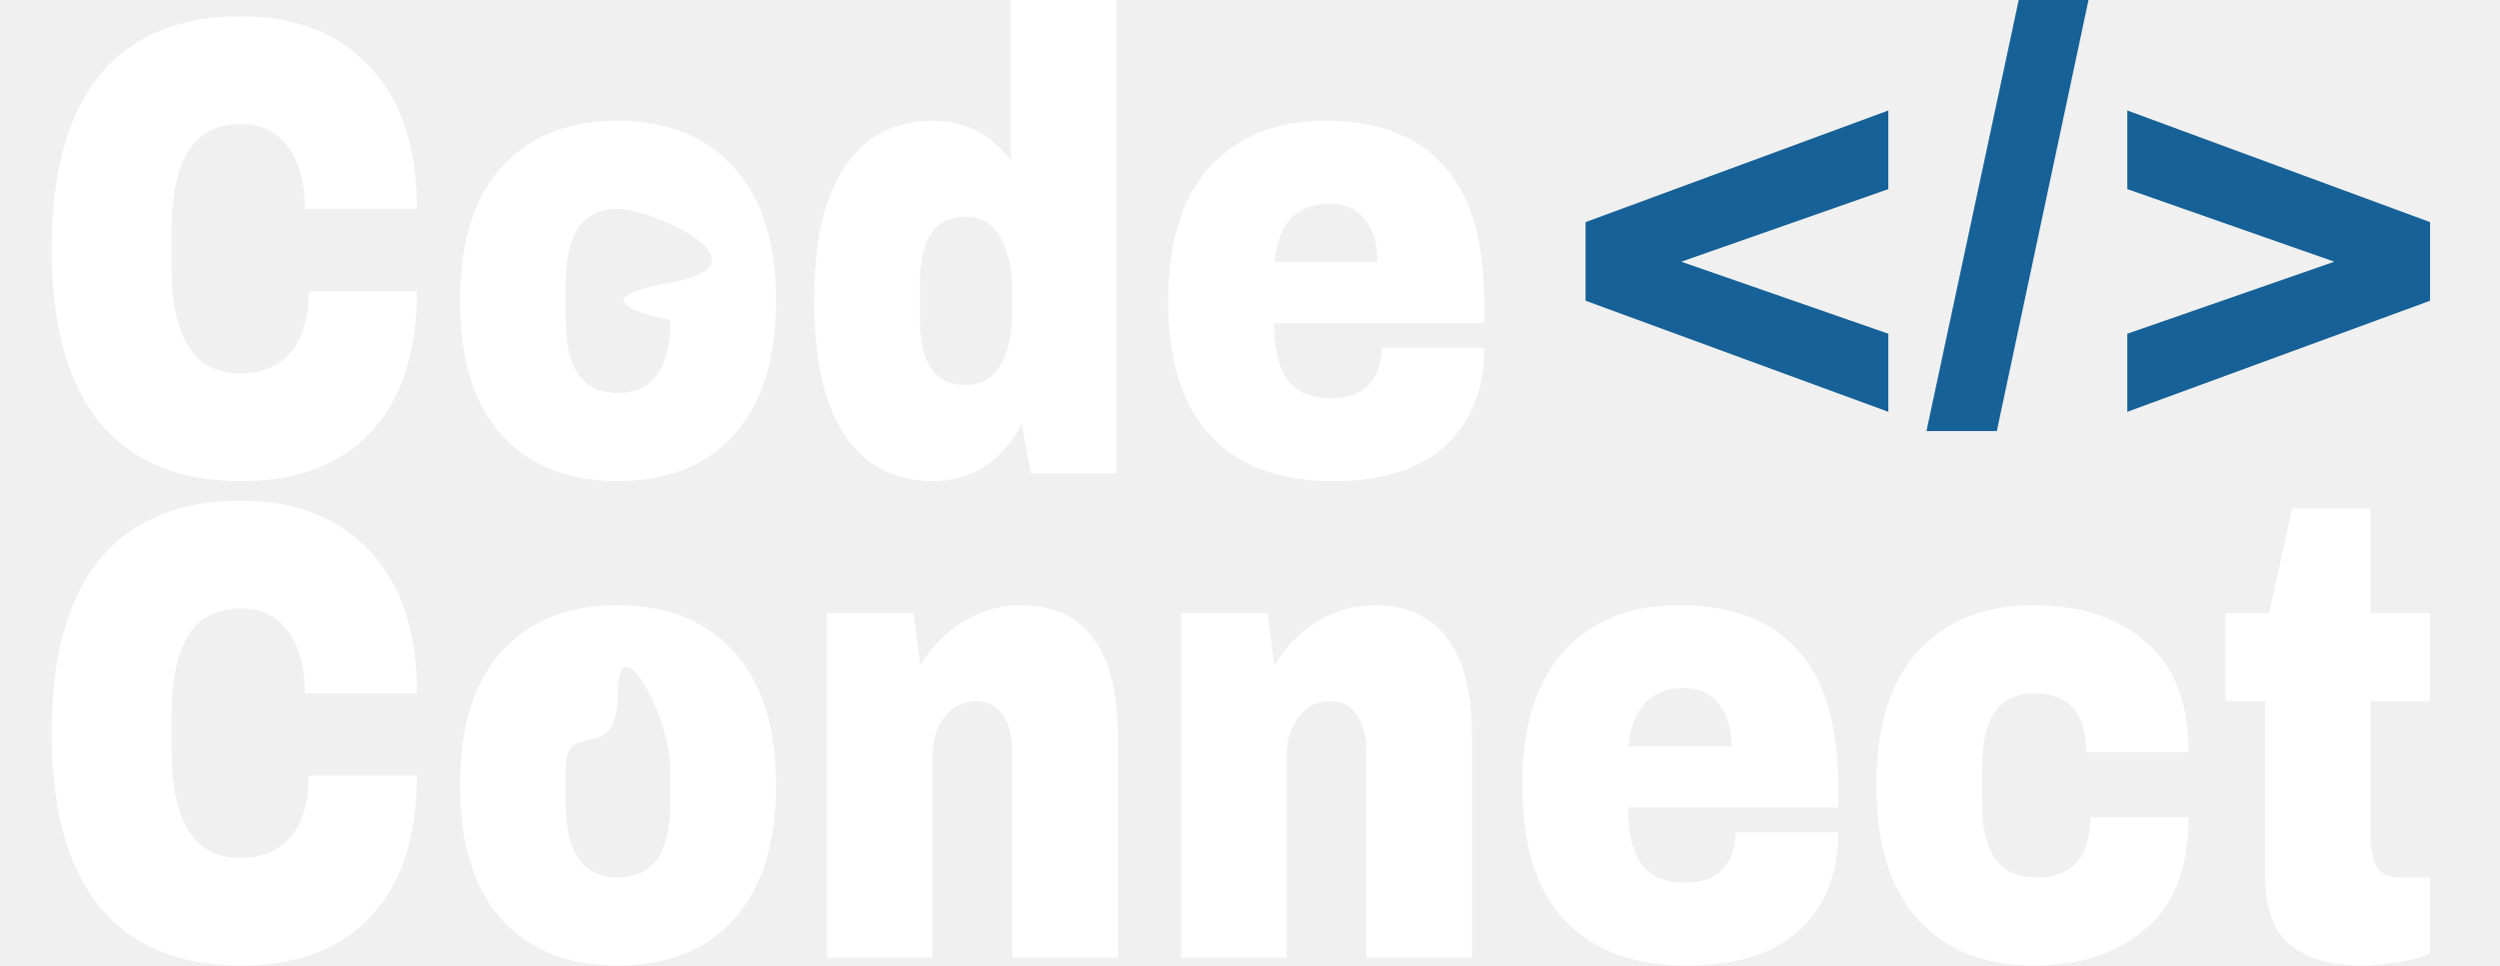
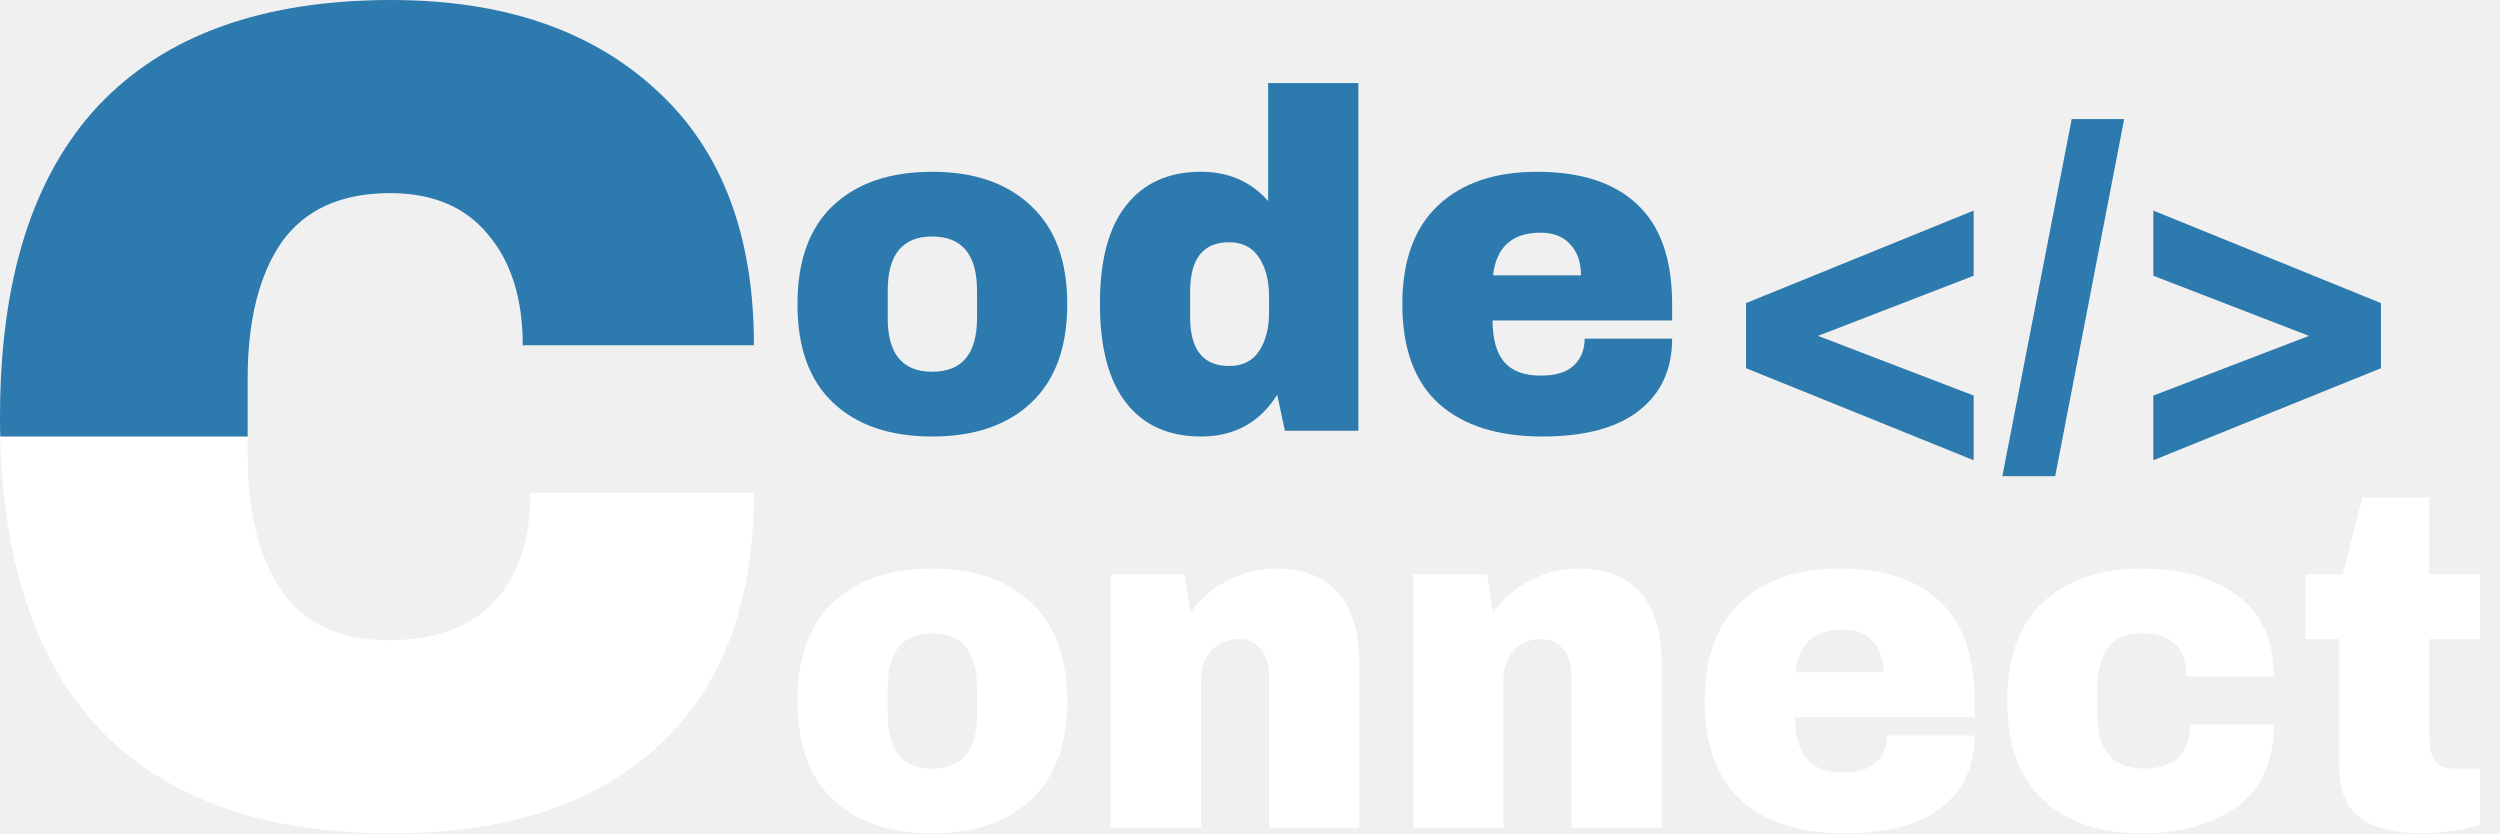
- <svg xmlns="http://www.w3.org/2000/svg" width="145" height="56" viewBox="0 0 145 56" fill="none">
-   <path d="M13.996 0.947C17.138 0.947 19.623 1.918 21.45 3.862C23.278 5.78 24.192 8.532 24.192 12.116H17.692C17.692 10.602 17.364 9.403 16.707 8.519C16.07 7.636 15.156 7.194 13.965 7.194C12.59 7.194 11.573 7.724 10.916 8.784C10.28 9.844 9.961 11.321 9.961 13.214V15.637C9.961 17.505 10.28 18.982 10.916 20.067C11.573 21.128 12.569 21.658 13.904 21.658C15.218 21.658 16.214 21.241 16.892 20.408C17.569 19.575 17.908 18.401 17.908 16.887H24.192C24.192 20.446 23.298 23.172 21.512 25.065C19.746 26.958 17.241 27.905 13.996 27.905C10.382 27.905 7.641 26.769 5.772 24.497C3.924 22.226 3 18.868 3 14.426C3 9.983 3.924 6.626 5.772 4.354C7.641 2.082 10.382 0.947 13.996 0.947Z" fill="white" />
-   <path d="M35.844 7.005C38.699 7.005 40.937 7.901 42.559 9.693C44.202 11.46 45.023 14.047 45.023 17.455C45.023 20.863 44.202 23.462 42.559 25.255C40.937 27.021 38.699 27.905 35.844 27.905C32.99 27.905 30.752 27.021 29.13 25.255C27.507 23.488 26.696 20.888 26.696 17.455C26.696 14.022 27.507 11.422 29.13 9.655C30.752 7.888 32.99 7.005 35.844 7.005ZM35.844 12.116C33.832 12.116 32.826 13.542 32.826 16.395V18.553C32.826 21.38 33.832 22.794 35.844 22.794C37.877 22.794 38.894 21.38 38.894 18.553C38.894 18.553 32.826 17.474 38.894 16.395C44.962 15.316 37.877 12.116 35.844 12.116Z" fill="white" />
-   <path d="M59.808 27.451L59.284 24.611C58.093 26.807 56.368 27.905 54.109 27.905C51.912 27.905 50.218 27.021 49.027 25.255C47.836 23.488 47.241 20.875 47.241 17.417C47.241 13.984 47.836 11.397 49.027 9.655C50.218 7.888 51.912 7.005 54.109 7.005C55.978 7.005 57.498 7.775 58.668 9.314V0H64.798V27.451H59.808ZM56.019 12.57C54.253 12.57 53.37 13.87 53.37 16.47V18.477C53.37 21.052 54.253 22.339 56.019 22.339C56.923 22.339 57.6 21.948 58.052 21.165C58.504 20.383 58.73 19.361 58.73 18.099V16.849C58.73 15.587 58.504 14.565 58.052 13.782C57.6 12.974 56.923 12.57 56.019 12.57Z" fill="white" />
-   <path d="M76.933 7.005C79.911 7.005 82.18 7.863 83.74 9.579C85.322 11.296 86.112 13.921 86.112 17.455V18.742H73.915C73.915 20.181 74.171 21.266 74.685 21.998C75.219 22.73 76.05 23.096 77.18 23.096C78.207 23.096 78.956 22.831 79.428 22.301C79.921 21.771 80.168 21.064 80.168 20.181H86.112C86.112 22.604 85.363 24.497 83.864 25.86C82.365 27.223 80.178 27.905 77.303 27.905C74.284 27.905 71.944 27.047 70.28 25.33C68.617 23.589 67.785 20.963 67.785 17.455C67.785 14.022 68.596 11.422 70.219 9.655C71.841 7.888 74.079 7.005 76.933 7.005ZM77.18 11.813C75.249 11.813 74.171 12.937 73.946 15.183H79.921C79.921 14.148 79.675 13.328 79.182 12.722C78.71 12.116 78.042 11.813 77.18 11.813Z" fill="white" />
-   <path d="M13.996 29.042C17.138 29.042 19.623 30.013 21.45 31.957C23.278 33.876 24.192 36.627 24.192 40.211H17.692C17.692 38.697 17.364 37.498 16.707 36.614C16.07 35.731 15.156 35.289 13.965 35.289C12.59 35.289 11.573 35.819 10.916 36.879C10.28 37.939 9.961 39.416 9.961 41.309V43.732C9.961 45.6 10.28 47.077 10.916 48.162C11.573 49.222 12.569 49.753 13.904 49.753C15.218 49.753 16.214 49.336 16.892 48.503C17.569 47.67 17.908 46.496 17.908 44.982H24.192C24.192 48.541 23.298 51.267 21.512 53.16C19.746 55.053 17.241 56 13.996 56C10.382 56 7.641 54.864 5.772 52.592C3.924 50.321 3 46.963 3 42.521C3 38.078 3.924 34.721 5.772 32.449C7.641 30.177 10.382 29.042 13.996 29.042Z" fill="white" />
-   <path d="M35.844 35.1C38.699 35.1 40.937 35.996 42.559 37.788C44.202 39.555 45.023 42.142 45.023 45.55C45.023 48.958 44.202 51.557 42.559 53.35C40.937 55.117 38.699 56 35.844 56C32.99 56 30.752 55.117 29.13 53.35C27.507 51.583 26.696 48.983 26.696 45.55C26.696 42.117 27.507 39.517 29.13 37.75C30.752 35.983 32.99 35.1 35.844 35.1ZM35.844 40.211C35.844 44.49 32.826 41.637 32.826 44.49V46.648C32.826 49.475 33.832 50.889 35.844 50.889C37.877 50.889 38.894 49.475 38.894 46.648V44.49C38.894 41.637 35.844 35.933 35.844 40.211Z" fill="white" />
-   <path d="M59.192 35.1C61.081 35.1 62.498 35.743 63.442 37.031C64.387 38.318 64.859 40.173 64.859 42.596V55.546H58.73V43.505C58.73 42.647 58.545 41.965 58.175 41.461C57.826 40.931 57.323 40.666 56.666 40.666C55.906 40.666 55.29 40.968 54.818 41.574C54.346 42.18 54.109 42.925 54.109 43.808V55.546H47.98V35.554H53.001L53.401 38.583C54.038 37.523 54.869 36.677 55.896 36.046C56.943 35.415 58.042 35.1 59.192 35.1Z" fill="white" />
-   <path d="M79.736 35.1C81.625 35.1 83.042 35.743 83.987 37.031C84.931 38.318 85.404 40.173 85.404 42.596V55.546H79.274V43.505C79.274 42.647 79.089 41.965 78.72 41.461C78.371 40.931 77.868 40.666 77.21 40.666C76.451 40.666 75.835 40.968 75.362 41.574C74.89 42.18 74.654 42.925 74.654 43.808V55.546H68.525V35.554H73.545L73.946 38.583C74.582 37.523 75.414 36.677 76.441 36.046C77.488 35.415 78.586 35.1 79.736 35.1Z" fill="white" />
-   <path d="M97.478 35.1C100.455 35.1 102.724 35.958 104.285 37.674C105.866 39.391 106.657 42.016 106.657 45.55V46.837H94.459C94.459 48.276 94.716 49.361 95.229 50.093C95.763 50.825 96.595 51.191 97.724 51.191C98.751 51.191 99.5 50.926 99.973 50.396C100.466 49.866 100.712 49.159 100.712 48.276H106.657C106.657 50.699 105.907 52.592 104.408 53.955C102.909 55.319 100.722 56 97.847 56C94.829 56 92.488 55.142 90.825 53.425C89.161 51.684 88.33 49.059 88.33 45.55C88.33 42.117 89.141 39.517 90.763 37.75C92.385 35.983 94.624 35.1 97.478 35.1ZM97.724 39.908C95.794 39.908 94.716 41.032 94.49 43.278H100.466C100.466 42.243 100.219 41.423 99.726 40.817C99.254 40.211 98.587 39.908 97.724 39.908Z" fill="white" />
-   <path d="M118.022 35.1C120.692 35.1 122.848 35.806 124.491 37.22C126.154 38.608 126.986 40.741 126.986 43.619H121.041C121.041 41.347 120.035 40.211 118.022 40.211C116.01 40.211 115.004 41.637 115.004 44.49V46.648C115.004 49.475 116.051 50.889 118.145 50.889C120.24 50.889 121.287 49.727 121.287 47.405H126.986C126.986 50.308 126.154 52.466 124.491 53.88C122.848 55.293 120.692 56 118.022 56C115.168 56 112.93 55.117 111.307 53.35C109.685 51.583 108.874 48.983 108.874 45.55C108.874 42.117 109.685 39.517 111.307 37.75C112.93 35.983 115.168 35.1 118.022 35.1Z" fill="white" />
-   <path d="M141 35.554V40.666H137.55V48.276C137.55 49.185 137.673 49.854 137.92 50.283C138.166 50.687 138.618 50.889 139.275 50.889H141V55.319C140.507 55.52 139.871 55.684 139.09 55.811C138.31 55.937 137.632 56 137.057 56C135.25 56 133.854 55.596 132.868 54.788C131.903 53.981 131.421 52.605 131.421 50.661V40.666H129.141V35.554H131.667L132.992 29.496H137.55V35.554H141Z" fill="white" />
-   <path d="M97.554 15.179L109.566 19.356V23.884L92 17.443V12.883L109.566 6.409V10.969L97.554 15.179Z" fill="#166197" />
-   <path d="M111.78 25L117.133 0H121.182L115.862 25H111.78Z" fill="#166197" />
-   <path d="M141 17.443L123.434 23.884V19.356L135.446 15.179L123.434 10.969V6.409L141 12.883V17.443Z" fill="#166197" />
+ <svg xmlns="http://www.w3.org/2000/svg" width="63" height="21" viewBox="0 0 63 21" fill="none">
+   <path d="M9.859 0C12.676 0 14.904 0.757 16.542 2.271C18.181 3.765 19 5.909 19 8.701H13.173C13.173 7.521 12.878 6.587 12.289 5.899C11.719 5.211 10.899 4.867 9.831 4.867C8.598 4.867 7.687 5.279 7.097 6.105C6.527 6.931 6.241 8.081 6.241 9.556V11.444C6.241 12.899 6.527 14.049 7.097 14.895C7.687 15.72 8.579 16.133 9.776 16.133C10.954 16.133 11.847 15.809 12.455 15.16C13.062 14.511 13.366 13.597 13.366 12.417H19C19 15.19 18.199 17.313 16.597 18.788C15.014 20.263 12.768 21 9.859 21C6.619 21 4.161 20.115 2.485 18.346C0.828 16.576 0 13.961 0 10.5C0 7.039 0.828 4.424 2.485 2.655C4.161 0.885 6.619 0 9.859 0Z" fill="white" />
+   <path d="M23.49 4.329C24.549 4.329 25.379 4.615 25.981 5.187C26.59 5.751 26.895 6.577 26.895 7.664C26.895 8.752 26.59 9.582 25.981 10.154C25.379 10.718 24.549 11 23.49 11C22.431 11 21.601 10.718 20.999 10.154C20.397 9.59 20.096 8.76 20.096 7.664C20.096 6.569 20.397 5.739 20.999 5.175C21.601 4.611 22.431 4.329 23.49 4.329ZM23.49 5.96C22.743 5.96 22.37 6.415 22.37 7.326V8.015C22.37 8.917 22.743 9.368 23.49 9.368C24.244 9.368 24.621 8.917 24.621 8.015V7.326C24.621 6.415 24.244 5.96 23.49 5.96Z" fill="#2D7AAE" />
+   <path d="M32.38 10.855L32.185 9.949C31.744 10.649 31.104 11 30.266 11C29.451 11 28.822 10.718 28.38 10.154C27.938 9.59 27.718 8.756 27.718 7.652C27.718 6.556 27.938 5.731 28.38 5.175C28.822 4.611 29.451 4.329 30.266 4.329C30.959 4.329 31.523 4.574 31.957 5.066V2.093H34.231V10.855H32.38ZM30.974 6.105C30.319 6.105 29.991 6.52 29.991 7.35V7.991C29.991 8.812 30.319 9.223 30.974 9.223C31.309 9.223 31.561 9.099 31.728 8.849C31.896 8.599 31.98 8.273 31.98 7.87V7.471C31.98 7.068 31.896 6.742 31.728 6.492C31.561 6.234 31.309 6.105 30.974 6.105Z" fill="#2D7AAE" />
+   <path d="M38.733 4.329C39.837 4.329 40.679 4.603 41.258 5.151C41.845 5.698 42.138 6.536 42.138 7.664V8.075H37.613C37.613 8.535 37.708 8.881 37.899 9.115C38.097 9.348 38.405 9.465 38.824 9.465C39.205 9.465 39.483 9.381 39.658 9.211C39.841 9.042 39.932 8.817 39.932 8.535H42.138C42.138 9.308 41.86 9.912 41.304 10.347C40.748 10.783 39.936 11 38.87 11C37.75 11 36.882 10.726 36.264 10.178C35.648 9.622 35.339 8.784 35.339 7.664C35.339 6.569 35.64 5.739 36.242 5.175C36.843 4.611 37.674 4.329 38.733 4.329ZM38.824 5.864C38.108 5.864 37.708 6.222 37.624 6.939H39.841C39.841 6.609 39.75 6.347 39.567 6.154C39.392 5.96 39.144 5.864 38.824 5.864Z" fill="#2D7AAE" />
+   <path d="M23.49 14.329C24.549 14.329 25.379 14.615 25.981 15.187C26.59 15.751 26.895 16.577 26.895 17.664C26.895 18.752 26.59 19.582 25.981 20.154C25.379 20.718 24.549 21 23.49 21C22.431 21 21.601 20.718 20.999 20.154C20.397 19.59 20.096 18.76 20.096 17.664C20.096 16.569 20.397 15.739 20.999 15.175C21.601 14.611 22.431 14.329 23.49 14.329ZM23.49 15.96C22.743 15.96 22.37 16.416 22.37 17.326V18.015C22.37 18.917 22.743 19.368 23.49 19.368C24.244 19.368 24.621 18.917 24.621 18.015V17.326C24.621 16.416 24.244 15.96 23.49 15.96Z" fill="white" />
+   <path d="M32.151 14.329C32.852 14.329 33.377 14.534 33.728 14.945C34.078 15.356 34.254 15.948 34.254 16.722V20.855H31.98V17.012C31.98 16.738 31.911 16.52 31.774 16.359C31.644 16.19 31.458 16.105 31.214 16.105C30.932 16.105 30.704 16.202 30.528 16.395C30.353 16.589 30.266 16.826 30.266 17.108V20.855H27.992V14.474H29.854L30.003 15.441C30.239 15.102 30.547 14.832 30.928 14.631C31.317 14.429 31.724 14.329 32.151 14.329Z" fill="white" />
+   <path d="M39.773 14.329C40.473 14.329 40.999 14.534 41.349 14.945C41.7 15.356 41.875 15.948 41.875 16.722V20.855H39.601V17.012C39.601 16.738 39.533 16.52 39.395 16.359C39.266 16.19 39.079 16.105 38.836 16.105C38.554 16.105 38.325 16.202 38.15 16.395C37.975 16.589 37.887 16.826 37.887 17.108V20.855H35.613V14.474H37.476L37.624 15.441C37.861 15.102 38.169 14.832 38.55 14.631C38.938 14.429 39.346 14.329 39.773 14.329Z" fill="white" />
+   <path d="M46.354 14.329C47.459 14.329 48.301 14.603 48.88 15.15C49.466 15.698 49.759 16.536 49.759 17.664V18.075H45.234C45.234 18.535 45.33 18.881 45.52 19.115C45.718 19.348 46.027 19.465 46.446 19.465C46.827 19.465 47.105 19.381 47.28 19.211C47.463 19.042 47.554 18.817 47.554 18.535H49.759C49.759 19.308 49.481 19.912 48.925 20.347C48.369 20.782 47.558 21 46.491 21C45.371 21 44.503 20.726 43.886 20.178C43.269 19.622 42.961 18.784 42.961 17.664C42.961 16.569 43.261 15.739 43.863 15.175C44.465 14.611 45.295 14.329 46.354 14.329ZM46.446 15.864C45.73 15.864 45.33 16.222 45.246 16.939H47.463C47.463 16.609 47.371 16.347 47.188 16.154C47.013 15.96 46.766 15.864 46.446 15.864Z" fill="white" />
+   <path d="M53.976 14.329C54.966 14.329 55.766 14.554 56.375 15.005C56.992 15.449 57.301 16.13 57.301 17.048H55.096C55.096 16.323 54.722 15.96 53.976 15.96C53.229 15.96 52.856 16.416 52.856 17.326V18.015C52.856 18.917 53.244 19.368 54.022 19.368C54.798 19.368 55.187 18.998 55.187 18.256H57.301C57.301 19.183 56.992 19.872 56.375 20.323C55.766 20.774 54.966 21 53.976 21C52.917 21 52.087 20.718 51.485 20.154C50.883 19.59 50.582 18.76 50.582 17.664C50.582 16.569 50.883 15.739 51.485 15.175C52.087 14.611 52.917 14.329 53.976 14.329Z" fill="white" />
+   <path d="M62.5 14.474V16.105H61.22V18.535C61.22 18.825 61.266 19.038 61.357 19.175C61.449 19.304 61.616 19.368 61.86 19.368H62.5V20.782C62.317 20.847 62.081 20.899 61.791 20.94C61.502 20.98 61.251 21 61.037 21C60.367 21 59.849 20.871 59.483 20.613C59.125 20.355 58.946 19.916 58.946 19.296V16.105H58.101V14.474H59.038L59.529 12.54H61.22V14.474H62.5Z" fill="white" />
+   <path d="M45.814 8.464L49.736 9.968V11.598L44 9.279V7.638L49.736 5.307V6.949L45.814 8.464Z" fill="#2D7AAE" />
+   <path d="M50.459 12L52.207 3H53.529L51.791 12H50.459Z" fill="#2D7AAE" />
+   <path d="M60 9.279L54.264 11.598V9.968L58.186 8.464L54.264 6.949V5.307L60 7.638V9.279Z" fill="#2D7AAE" />
+   <mask id="mask0_5_19" style="mask-type:alpha" maskUnits="userSpaceOnUse" x="0" y="0" width="19" height="21">
+     <path d="M9.859 0C12.676 0 14.904 0.757 16.542 2.271C18.181 3.765 19 5.909 19 8.701H13.173C13.173 7.521 12.878 6.587 12.289 5.899C11.719 5.211 10.899 4.867 9.831 4.867C8.598 4.867 7.687 5.279 7.097 6.105C6.527 6.931 6.241 8.081 6.241 9.556V11.444C6.241 12.899 6.527 14.049 7.097 14.895C7.687 15.72 8.579 16.133 9.776 16.133C10.954 16.133 11.847 15.809 12.455 15.16C13.062 14.511 13.366 13.597 13.366 12.417H19C19 15.19 18.199 17.313 16.597 18.788C15.014 20.263 12.768 21 9.859 21C6.619 21 4.161 20.115 2.485 18.346C0.828 16.576 0 13.961 0 10.5C0 7.039 0.828 4.424 2.485 2.655C4.161 0.885 6.619 0 9.859 0Z" fill="white" />
+   </mask>
+   <g mask="url(#mask0_5_19)">
+     <rect x="-2" y="-4" width="22" height="15" fill="#2D7AAE" />
+   </g>
</svg>
